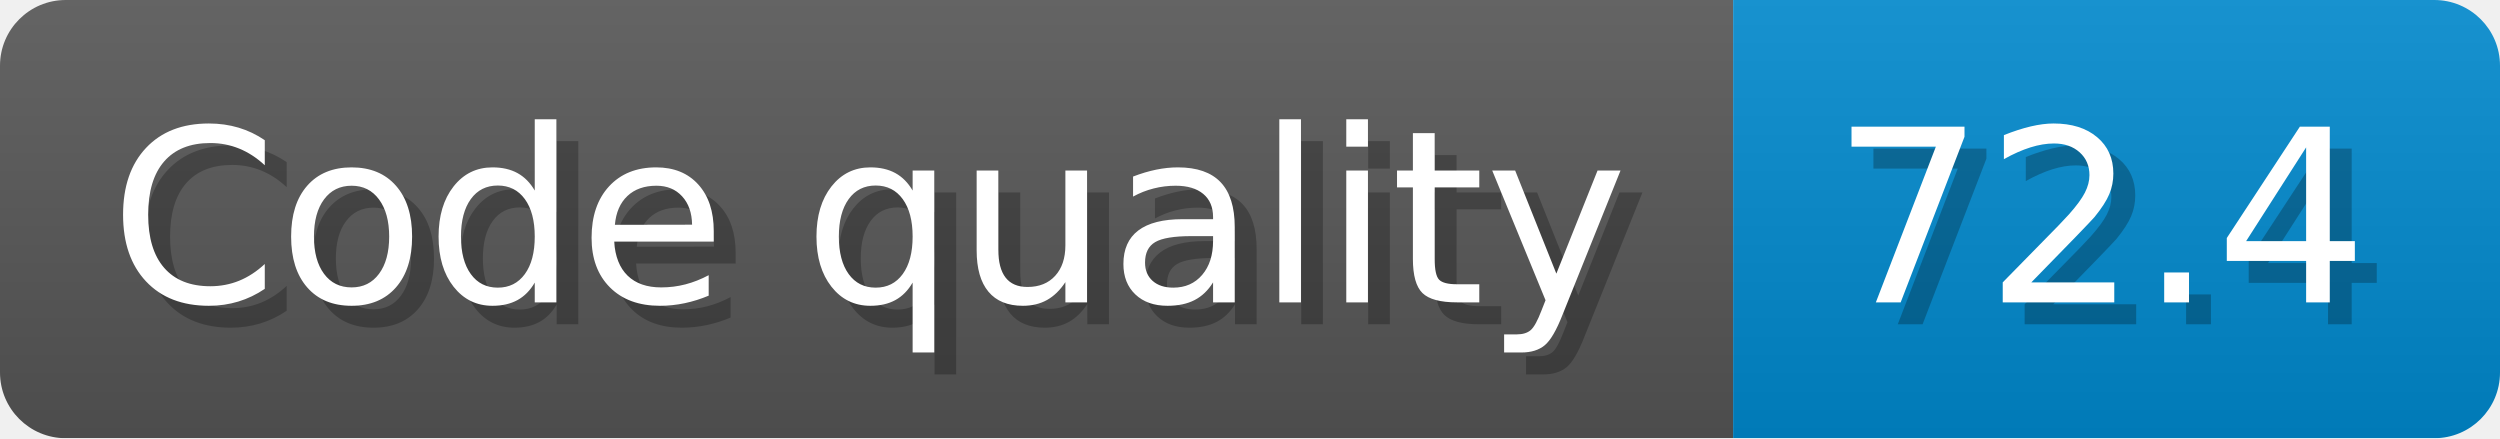
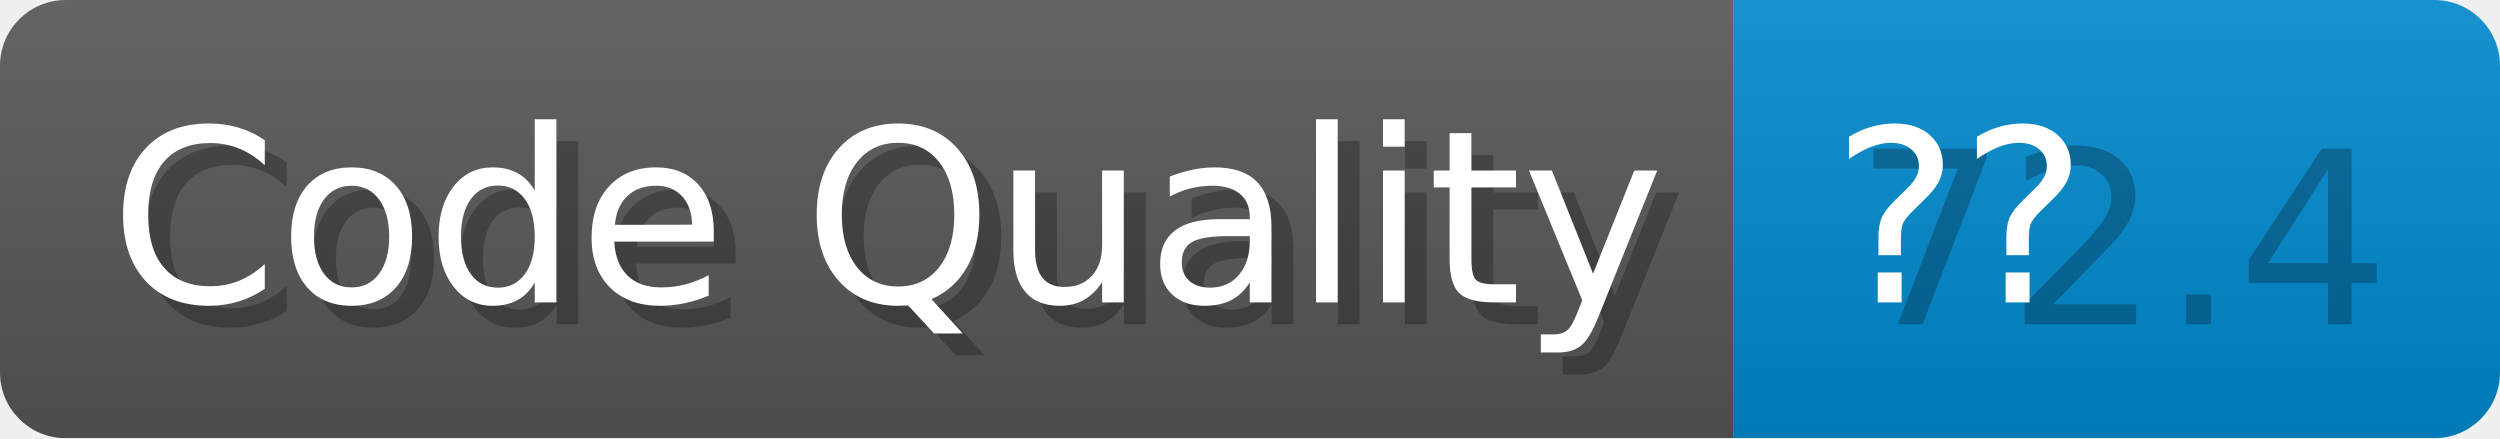
<svg xmlns="http://www.w3.org/2000/svg" width="114.1" height="20" viewBox="0 0 1141 200" role="img" aria-label="Code quality: 72.4">
  <linearGradient id="a" x2="0" y2="100%">
    <stop offset="0" stop-opacity=".1" stop-color="#EEE" />
    <stop offset="1" stop-opacity=".1" />
  </linearGradient>
  <mask id="m">
    <rect width="1141" height="200" rx="30" fill="#FFF" />
  </mask>
  <g mask="url(#m)">
    <rect width="791" height="200" fill="#555" />
    <rect width="350" height="200" fill="#08C" x="791" />
    <rect width="1141" height="200" fill="url(#a)" />
  </g>
  <g aria-hidden="true" fill="#fff" text-anchor="start" font-family="Verdana,DejaVu Sans,sans-serif" font-size="110">
-     <text x="60" y="148" textLength="691" fill="#000" opacity="0.25">Code quality</text>
-     <text x="50" y="138" textLength="691">Code quality</text>
+     <text x="60" y="148" textLength="691" fill="#000" opacity="0.25">Code Quality</text>
+     <text x="50" y="138" textLength="691">Code Quality</text>
    <text x="846" y="148" textLength="250" fill="#000" opacity="0.25">72.4</text>
-     <text x="836" y="138" textLength="250">72.4</text>
+     <text x="836" y="138" textLength="250">??</text>
  </g>
</svg>
